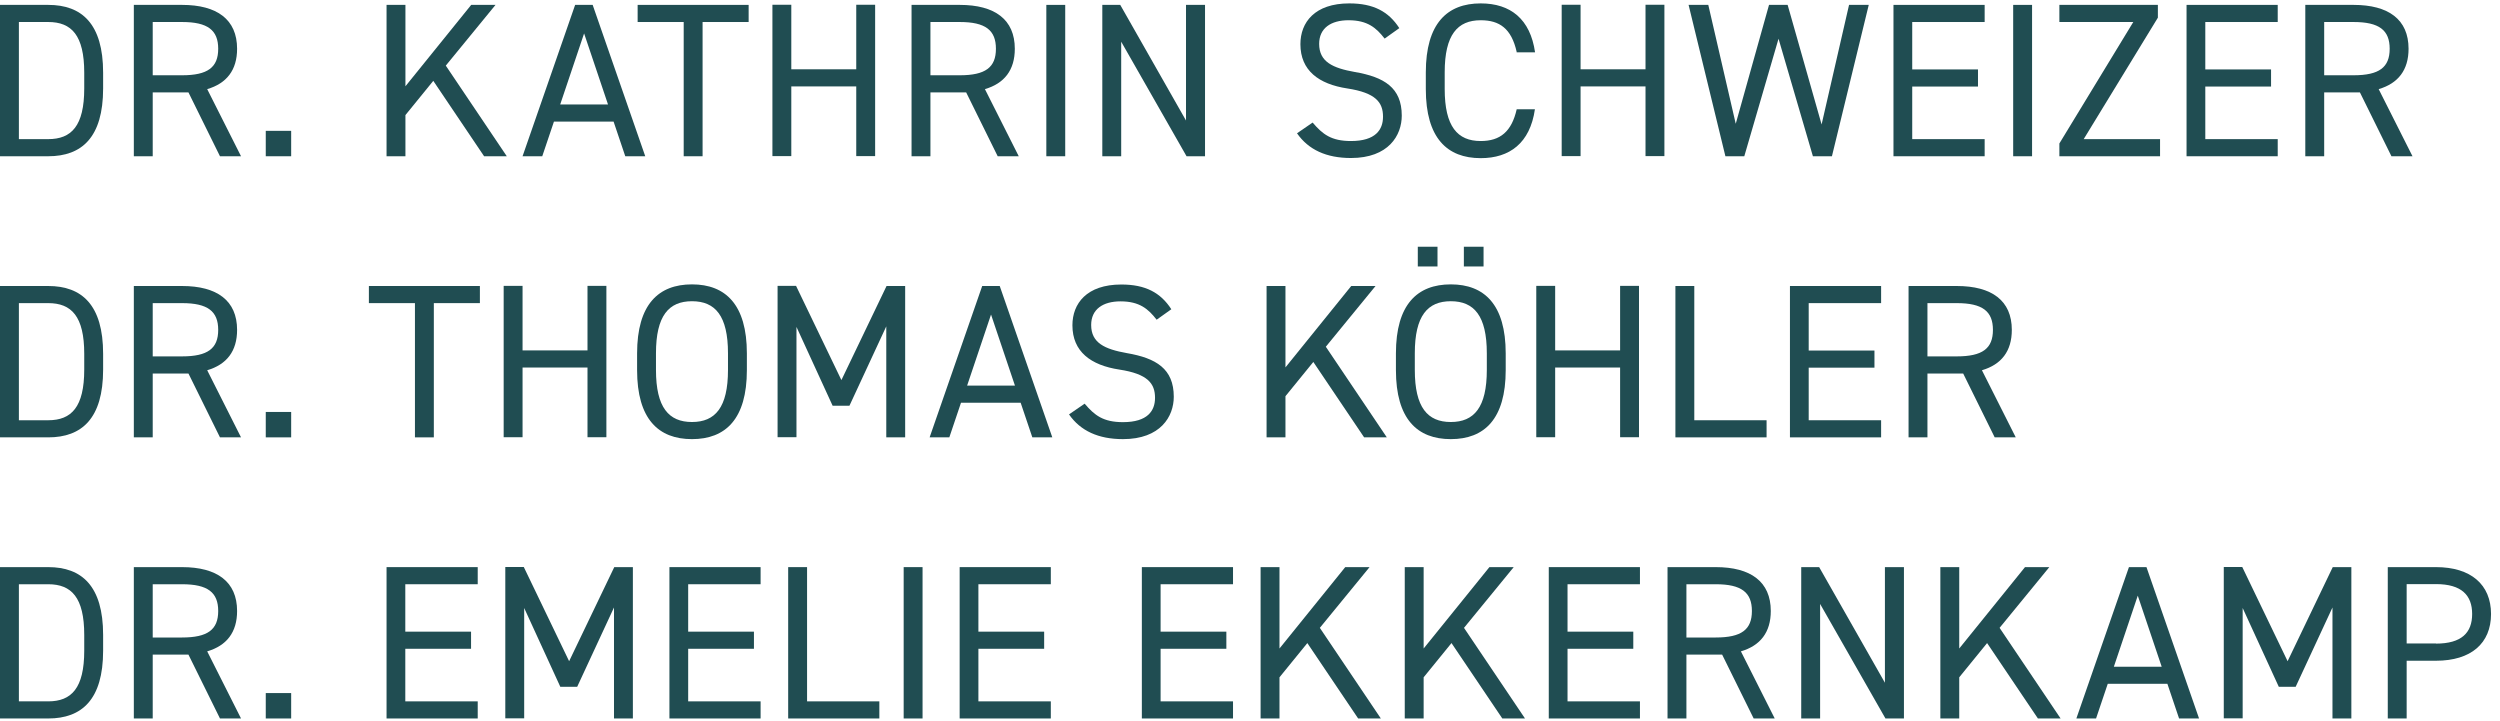
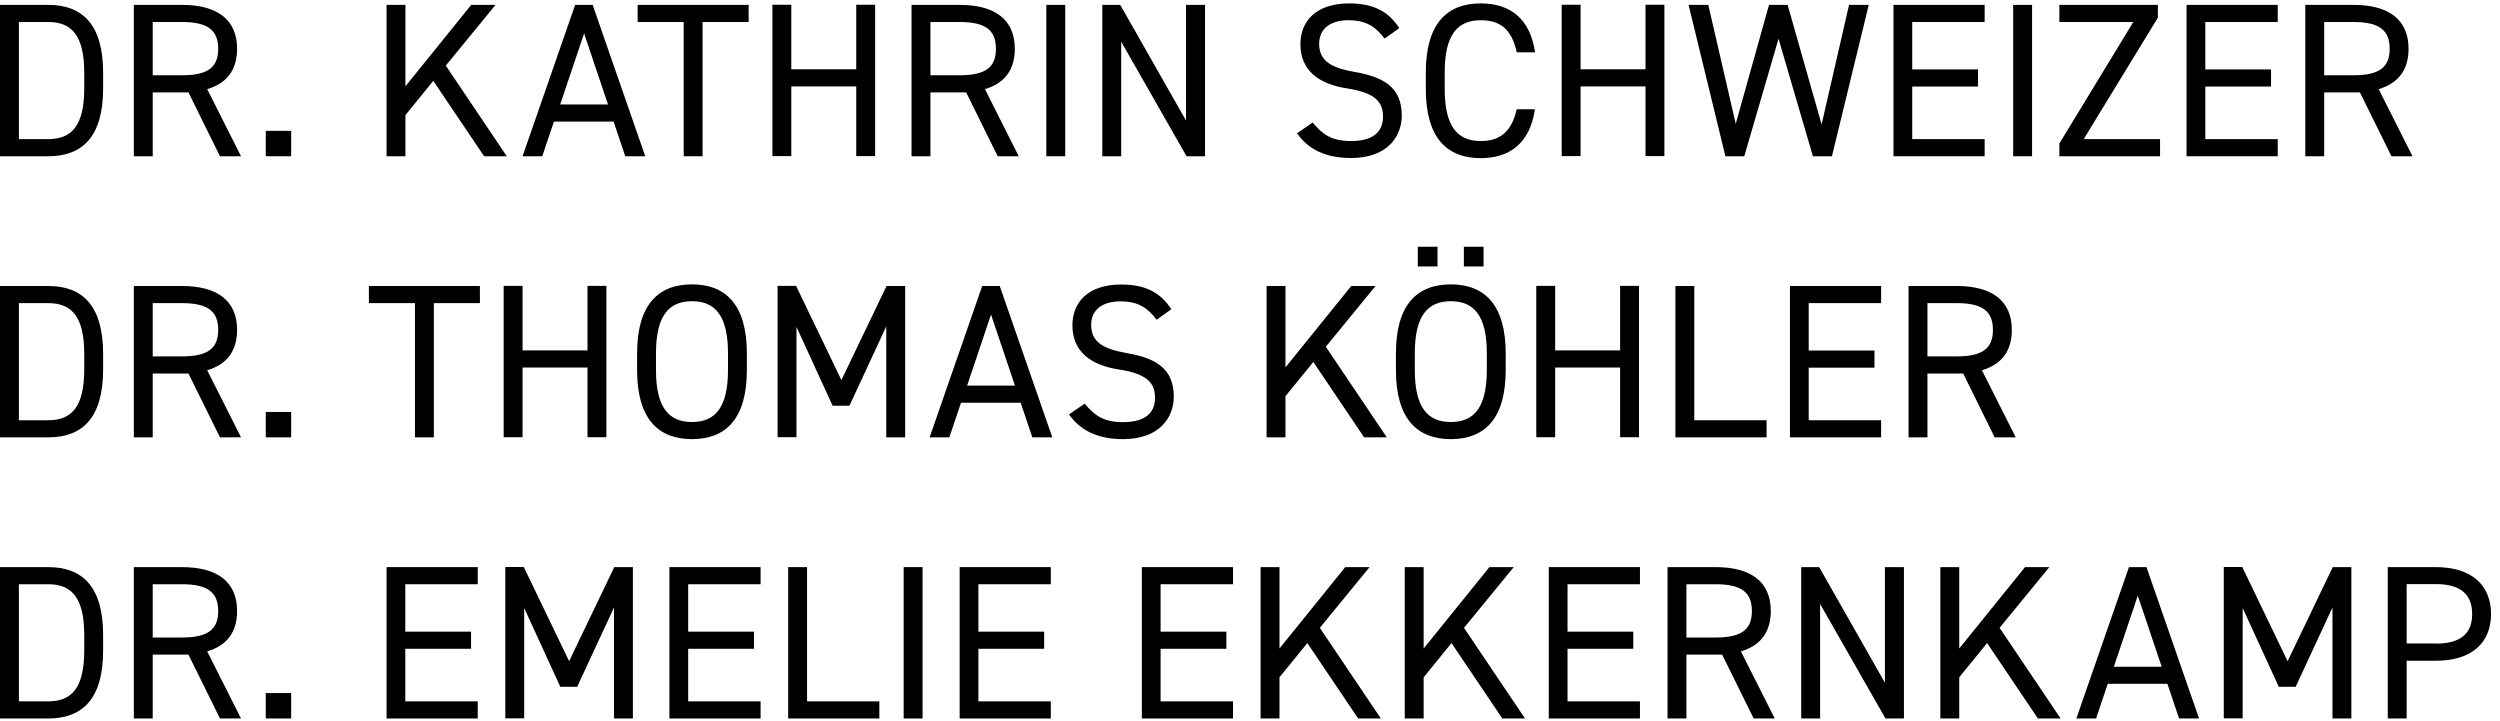
<svg xmlns="http://www.w3.org/2000/svg" width="184px" height="53px" viewBox="0 0 184 53" version="1.1">
  <g id="Page-1" stroke="none" stroke-width="1" fill="none" fill-rule="evenodd">
-     <g id="Group-2" transform="translate(0, 0.25)" fill="#204D52" fill-rule="nonzero">
+     <g id="Group-2" transform="translate(0, 0.25)" fill="currentColor" fill-rule="nonzero">
      <path d="M0,11.25 L0,0.11 L3.55,0.11 C6.02,0.11 7.59,1.5 7.59,5.1 L7.59,6.26 C7.59,9.86 6.02,11.25 3.55,11.25 L0,11.25 L0,11.25 Z M6.2,6.26 L6.2,5.1 C6.2,2.34 5.26,1.37 3.55,1.37 L1.39,1.37 L1.39,9.99 L3.55,9.99 C5.26,9.99 6.2,9.02 6.2,6.26 L6.2,6.26 Z" id="Shape" />
      <path d="M16.19,11.25 L13.87,6.55 L11.24,6.55 L11.24,11.25 L9.85,11.25 L9.85,0.11 L13.4,0.11 C15.97,0.11 17.45,1.18 17.45,3.34 C17.45,4.91 16.68,5.89 15.25,6.31 L17.74,11.25 L16.19,11.25 Z M13.4,5.29 C15.29,5.29 16.06,4.71 16.06,3.34 C16.06,1.97 15.29,1.37 13.4,1.37 L11.24,1.37 L11.24,5.29 L13.4,5.29 L13.4,5.29 Z" id="Shape" />
      <polygon id="Path" points="21.43 11.25 19.56 11.25 19.56 9.38 21.43 9.38" />
      <polygon id="Path" points="35.63 11.25 31.89 5.7 29.84 8.22 29.84 11.25 28.45 11.25 28.45 0.11 29.84 0.11 29.84 6.1 34.68 0.11 36.47 0.11 32.81 4.58 37.3 11.25 35.64 11.25" />
      <path d="M38.46,11.25 L42.33,0.11 L43.62,0.11 L47.49,11.25 L46.02,11.25 L45.16,8.7 L40.77,8.7 L39.91,11.25 L38.44,11.25 L38.46,11.25 Z M41.23,7.44 L44.75,7.44 L42.99,2.21 L41.23,7.44 L41.23,7.44 Z" id="Shape" />
      <polygon id="Path" points="55.1 0.11 55.1 1.37 51.71 1.37 51.71 11.25 50.32 11.25 50.32 1.37 46.93 1.37 46.93 0.11" />
      <polygon id="Path" points="58.24 4.85 63.02 4.85 63.02 0.1 64.41 0.1 64.41 11.24 63.02 11.24 63.02 6.11 58.24 6.11 58.24 11.24 56.85 11.24 56.85 0.1 58.24 0.1 58.24 4.85" />
      <path d="M73.43,11.25 L71.11,6.55 L68.48,6.55 L68.48,11.25 L67.09,11.25 L67.09,0.11 L70.64,0.11 C73.21,0.11 74.69,1.18 74.69,3.34 C74.69,4.91 73.92,5.89 72.49,6.31 L74.98,11.25 L73.43,11.25 Z M70.64,5.29 C72.53,5.29 73.3,4.71 73.3,3.34 C73.3,1.97 72.53,1.37 70.64,1.37 L68.48,1.37 L68.48,5.29 L70.64,5.29 Z" id="Shape" />
      <polygon id="Path" points="78.4 11.25 77.01 11.25 77.01 0.11 78.4 0.11" />
      <polygon id="Path" points="88.69 0.11 88.69 11.25 87.33 11.25 82.52 2.82 82.52 11.25 81.13 11.25 81.13 0.11 82.45 0.11 87.29 8.62 87.29 0.11 88.68 0.11" />
      <path d="M101.9,2.58 C101.3,1.81 100.66,1.24 99.25,1.24 C97.96,1.24 97.09,1.82 97.09,2.98 C97.09,4.3 98.09,4.76 99.72,5.05 C101.87,5.42 103.17,6.2 103.17,8.26 C103.17,9.71 102.2,11.38 99.43,11.38 C97.62,11.38 96.3,10.77 95.46,9.56 L96.61,8.77 C97.34,9.63 97.98,10.13 99.43,10.13 C101.25,10.13 101.79,9.29 101.79,8.34 C101.79,7.29 101.26,6.58 99.16,6.26 C97.06,5.94 95.71,4.94 95.71,3 C95.71,1.4 96.76,5.68434189e-14 99.31,5.68434189e-14 C101.09,5.68434189e-14 102.2,0.6 102.99,1.82 L101.91,2.59 L101.9,2.58 Z" id="Path" />
      <path d="M111.63,3.58 C111.24,1.84 110.36,1.24 108.98,1.24 C107.27,1.24 106.33,2.31 106.33,5.07 L106.33,6.3 C106.33,9.06 107.27,10.13 108.98,10.13 C110.43,10.13 111.26,9.42 111.63,7.79 L112.97,7.79 C112.61,10.29 111.1,11.39 108.98,11.39 C106.51,11.39 104.94,9.91 104.94,6.31 L104.94,5.08 C104.94,1.48 106.51,0 108.98,0 C111.18,0 112.63,1.16 112.98,3.6 L111.62,3.6 L111.63,3.58 Z" id="Path" />
      <polygon id="Path" points="116.33 4.85 121.11 4.85 121.11 0.1 122.5 0.1 122.5 11.24 121.11 11.24 121.11 6.11 116.33 6.11 116.33 11.24 114.94 11.24 114.94 0.1 116.33 0.1 116.33 4.85" />
      <polygon id="Path" points="128.38 11.25 126.99 11.25 124.28 0.11 125.73 0.11 127.75 8.86 130.2 0.11 131.57 0.11 134.07 8.91 136.09 0.11 137.54 0.11 134.83 11.25 133.43 11.25 130.9 2.6 128.38 11.25" />
      <polygon id="Path" points="146.07 0.11 146.07 1.37 140.74 1.37 140.74 4.86 145.58 4.86 145.58 6.12 140.74 6.12 140.74 9.99 146.07 9.99 146.07 11.25 139.36 11.25 139.36 0.11" />
      <polygon id="Path" points="149.56 11.25 148.17 11.25 148.17 0.11 149.56 0.11" />
      <polygon id="Path" points="158.82 0.11 158.82 1.05 153.36 9.99 158.98 9.99 158.98 11.25 151.57 11.25 151.57 10.31 157.01 1.37 151.57 1.37 151.57 0.11" />
      <polygon id="Path" points="167.64 0.11 167.64 1.37 162.31 1.37 162.31 4.86 167.15 4.86 167.15 6.12 162.31 6.12 162.31 9.99 167.64 9.99 167.64 11.25 160.93 11.25 160.93 0.11" />
      <path d="M176.01,11.25 L173.69,6.55 L171.06,6.55 L171.06,11.25 L169.67,11.25 L169.67,0.11 L173.22,0.11 C175.79,0.11 177.27,1.18 177.27,3.34 C177.27,4.91 176.5,5.89 175.07,6.31 L177.56,11.25 L176.01,11.25 L176.01,11.25 Z M173.22,5.29 C175.11,5.29 175.88,4.71 175.88,3.34 C175.88,1.97 175.11,1.37 173.22,1.37 L171.06,1.37 L171.06,5.29 L173.22,5.29 Z" id="Shape" />
      <path d="M0,31.94 L0,20.8 L3.55,20.8 C6.02,20.8 7.59,22.19 7.59,25.79 L7.59,26.95 C7.59,30.55 6.02,31.94 3.55,31.94 L0,31.94 L0,31.94 Z M6.2,26.95 L6.2,25.79 C6.2,23.03 5.26,22.06 3.55,22.06 L1.39,22.06 L1.39,30.68 L3.55,30.68 C5.26,30.68 6.2,29.71 6.2,26.95 L6.2,26.95 Z" id="Shape" />
      <path d="M16.19,31.94 L13.87,27.24 L11.24,27.24 L11.24,31.94 L9.85,31.94 L9.85,20.8 L13.4,20.8 C15.97,20.8 17.45,21.87 17.45,24.03 C17.45,25.6 16.68,26.58 15.25,27 L17.74,31.94 L16.19,31.94 Z M13.4,25.98 C15.29,25.98 16.06,25.4 16.06,24.03 C16.06,22.66 15.29,22.06 13.4,22.06 L11.24,22.06 L11.24,25.98 L13.4,25.98 L13.4,25.98 Z" id="Shape" />
      <polygon id="Path" points="21.43 31.94 19.56 31.94 19.56 30.07 21.43 30.07" />
      <polygon id="Path" points="35.32 20.8 35.32 22.06 31.93 22.06 31.93 31.94 30.54 31.94 30.54 22.06 27.15 22.06 27.15 20.8" />
      <polygon id="Path" points="38.46 25.54 43.24 25.54 43.24 20.79 44.63 20.79 44.63 31.93 43.24 31.93 43.24 26.8 38.46 26.8 38.46 31.93 37.07 31.93 37.07 20.79 38.46 20.79 38.46 25.54" />
      <path d="M50.93,32.07 C48.46,32.07 46.89,30.59 46.89,26.99 L46.89,25.76 C46.89,22.16 48.46,20.68 50.93,20.68 C53.4,20.68 54.97,22.17 54.97,25.76 L54.97,26.99 C54.97,30.59 53.4,32.07 50.93,32.07 Z M48.28,26.98 C48.28,29.74 49.22,30.81 50.93,30.81 C52.64,30.81 53.58,29.74 53.58,26.98 L53.58,25.75 C53.58,22.99 52.64,21.92 50.93,21.92 C49.22,21.92 48.28,22.99 48.28,25.75 L48.28,26.98 Z" id="Shape" />
      <polygon id="Path" points="61.92 27.74 65.25 20.8 66.62 20.8 66.62 31.94 65.23 31.94 65.23 23.77 62.52 29.61 61.28 29.61 58.62 23.81 58.62 31.93 57.23 31.93 57.23 20.79 58.59 20.79 61.93 27.73" />
      <path d="M68.42,31.94 L72.29,20.8 L73.58,20.8 L77.45,31.94 L75.98,31.94 L75.12,29.39 L70.73,29.39 L69.87,31.94 L68.4,31.94 L68.42,31.94 Z M71.18,28.13 L74.7,28.13 L72.94,22.9 L71.18,28.13 L71.18,28.13 Z" id="Shape" />
      <path d="M85.12,23.27 C84.52,22.5 83.88,21.93 82.47,21.93 C81.18,21.93 80.31,22.51 80.31,23.67 C80.31,24.99 81.31,25.45 82.94,25.74 C85.09,26.11 86.39,26.89 86.39,28.95 C86.39,30.4 85.42,32.07 82.65,32.07 C80.84,32.07 79.52,31.46 78.68,30.25 L79.83,29.46 C80.56,30.32 81.2,30.82 82.65,30.82 C84.47,30.82 85.01,29.98 85.01,29.03 C85.01,27.98 84.48,27.27 82.38,26.95 C80.28,26.63 78.93,25.63 78.93,23.69 C78.93,22.09 79.98,20.69 82.53,20.69 C84.31,20.69 85.42,21.29 86.21,22.51 L85.13,23.28 L85.12,23.27 Z" id="Path" />
      <polygon id="Path" points="100.4 31.94 96.66 26.39 94.61 28.91 94.61 31.94 93.22 31.94 93.22 20.8 94.61 20.8 94.61 26.79 99.45 20.8 101.24 20.8 97.58 25.27 102.07 31.94 100.41 31.94" />
      <path d="M106.78,32.07 C104.31,32.07 102.74,30.59 102.74,26.99 L102.74,25.76 C102.74,22.16 104.31,20.68 106.78,20.68 C109.25,20.68 110.82,22.17 110.82,25.76 L110.82,26.99 C110.82,30.59 109.25,32.07 106.78,32.07 Z M104.13,26.98 C104.13,29.74 105.07,30.81 106.78,30.81 C108.49,30.81 109.43,29.74 109.43,26.98 L109.43,25.75 C109.43,22.99 108.49,21.92 106.78,21.92 C105.07,21.92 104.13,22.99 104.13,25.75 L104.13,26.98 Z M104.35,17.91 L105.8,17.91 L105.8,19.36 L104.35,19.36 L104.35,17.91 Z M107.74,17.91 L109.19,17.91 L109.19,19.36 L107.74,19.36 L107.74,17.91 Z" id="Shape" />
      <polygon id="Path" points="114.46 25.54 119.24 25.54 119.24 20.79 120.63 20.79 120.63 31.93 119.24 31.93 119.24 26.8 114.46 26.8 114.46 31.93 113.07 31.93 113.07 20.79 114.46 20.79 114.46 25.54" />
      <polygon id="Path" points="124.69 30.68 130.02 30.68 130.02 31.94 123.31 31.94 123.31 20.8 124.7 20.8 124.7 30.68" />
      <polygon id="Path" points="138.45 20.8 138.45 22.06 133.12 22.06 133.12 25.55 137.96 25.55 137.96 26.81 133.12 26.81 133.12 30.68 138.45 30.68 138.45 31.94 131.74 31.94 131.74 20.8" />
      <path d="M146.81,31.94 L144.49,27.24 L141.86,27.24 L141.86,31.94 L140.47,31.94 L140.47,20.8 L144.02,20.8 C146.59,20.8 148.07,21.87 148.07,24.03 C148.07,25.6 147.3,26.58 145.87,27 L148.36,31.94 L146.81,31.94 L146.81,31.94 Z M144.02,25.98 C145.91,25.98 146.68,25.4 146.68,24.03 C146.68,22.66 145.91,22.06 144.02,22.06 L141.86,22.06 L141.86,25.98 L144.02,25.98 Z" id="Shape" />
      <path d="M0,52.63 L0,41.49 L3.55,41.49 C6.02,41.49 7.59,42.88 7.59,46.48 L7.59,47.64 C7.59,51.24 6.02,52.63 3.55,52.63 L0,52.63 L0,52.63 Z M6.2,47.64 L6.2,46.48 C6.2,43.72 5.26,42.75 3.55,42.75 L1.39,42.75 L1.39,51.37 L3.55,51.37 C5.26,51.37 6.2,50.4 6.2,47.64 L6.2,47.64 Z" id="Shape" />
      <path d="M16.19,52.63 L13.87,47.93 L11.24,47.93 L11.24,52.63 L9.85,52.63 L9.85,41.49 L13.4,41.49 C15.97,41.49 17.45,42.56 17.45,44.72 C17.45,46.29 16.68,47.27 15.25,47.69 L17.74,52.63 L16.19,52.63 Z M13.4,46.67 C15.29,46.67 16.06,46.09 16.06,44.72 C16.06,43.35 15.29,42.75 13.4,42.75 L11.24,42.75 L11.24,46.67 L13.4,46.67 L13.4,46.67 Z" id="Shape" />
      <polygon id="Path" points="21.43 52.63 19.56 52.63 19.56 50.76 21.43 50.76" />
      <polygon id="Path" points="35.16 41.49 35.16 42.75 29.83 42.75 29.83 46.24 34.67 46.24 34.67 47.5 29.83 47.5 29.83 51.37 35.16 51.37 35.16 52.63 28.45 52.63 28.45 41.49 35.16 41.49" />
      <polygon id="Path" points="41.88 48.43 45.21 41.49 46.58 41.49 46.58 52.63 45.19 52.63 45.19 44.46 42.48 50.3 41.24 50.3 38.58 44.5 38.58 52.62 37.19 52.62 37.19 41.48 38.55 41.48 41.89 48.42" />
      <polygon id="Path" points="55.98 41.49 55.98 42.75 50.65 42.75 50.65 46.24 55.49 46.24 55.49 47.5 50.65 47.5 50.65 51.37 55.98 51.37 55.98 52.63 49.27 52.63 49.27 41.49 55.98 41.49" />
      <polygon id="Path" points="59.39 51.37 64.72 51.37 64.72 52.63 58.01 52.63 58.01 41.49 59.4 41.49 59.4 51.37" />
      <polygon id="Path" points="67.9 52.63 66.51 52.63 66.51 41.49 67.9 41.49" />
      <polygon id="Path" points="77.34 41.49 77.34 42.75 72.01 42.75 72.01 46.24 76.85 46.24 76.85 47.5 72.01 47.5 72.01 51.37 77.34 51.37 77.34 52.63 70.63 52.63 70.63 41.49" />
      <polygon id="Path" points="90.75 41.49 90.75 42.75 85.42 42.75 85.42 46.24 90.26 46.24 90.26 47.5 85.42 47.5 85.42 51.37 90.75 51.37 90.75 52.63 84.04 52.63 84.04 41.49" />
      <polygon id="Path" points="99.96 52.63 96.22 47.08 94.17 49.6 94.17 52.63 92.78 52.63 92.78 41.49 94.17 41.49 94.17 47.48 99.01 41.49 100.8 41.49 97.14 45.96 101.63 52.63 99.97 52.63" />
      <polygon id="Path" points="110.57 52.63 106.83 47.08 104.78 49.6 104.78 52.63 103.39 52.63 103.39 41.49 104.78 41.49 104.78 47.48 109.62 41.49 111.41 41.49 107.75 45.96 112.24 52.63 110.58 52.63" />
      <polygon id="Path" points="120.7 41.49 120.7 42.75 115.37 42.75 115.37 46.24 120.21 46.24 120.21 47.5 115.37 47.5 115.37 51.37 120.7 51.37 120.7 52.63 113.99 52.63 113.99 41.49" />
      <path d="M129.07,52.63 L126.75,47.93 L124.12,47.93 L124.12,52.63 L122.73,52.63 L122.73,41.49 L126.28,41.49 C128.85,41.49 130.33,42.56 130.33,44.72 C130.33,46.29 129.56,47.27 128.13,47.69 L130.62,52.63 L129.07,52.63 L129.07,52.63 Z M126.28,46.67 C128.17,46.67 128.94,46.09 128.94,44.72 C128.94,43.35 128.17,42.75 126.28,42.75 L124.12,42.75 L124.12,46.67 L126.28,46.67 Z" id="Shape" />
      <polygon id="Path" points="140.13 41.49 140.13 52.63 138.77 52.63 133.96 44.2 133.96 52.63 132.57 52.63 132.57 41.49 133.89 41.49 138.73 50 138.73 41.49 140.12 41.49" />
      <polygon id="Path" points="149.99 52.63 146.25 47.08 144.2 49.6 144.2 52.63 142.81 52.63 142.81 41.49 144.2 41.49 144.2 47.48 149.04 41.49 150.83 41.49 147.17 45.96 151.66 52.63 150 52.63" />
      <path d="M152.82,52.63 L156.69,41.49 L157.98,41.49 L161.85,52.63 L160.38,52.63 L159.52,50.08 L155.13,50.08 L154.27,52.63 L152.8,52.63 L152.82,52.63 Z M155.58,48.82 L159.1,48.82 L157.34,43.59 L155.58,48.82 L155.58,48.82 Z" id="Shape" />
      <polygon id="Path" points="168.36 48.43 171.69 41.49 173.06 41.49 173.06 52.63 171.67 52.63 171.67 44.46 168.96 50.3 167.72 50.3 165.06 44.5 165.06 52.62 163.67 52.62 163.67 41.48 165.03 41.48 168.37 48.42" />
      <path d="M177.13,48.38 L177.13,52.63 L175.74,52.63 L175.74,41.49 L179.29,41.49 C181.86,41.49 183.34,42.78 183.34,44.94 C183.34,47.1 181.87,48.38 179.29,48.38 L177.13,48.38 L177.13,48.38 Z M179.29,47.12 C181.18,47.12 181.95,46.31 181.95,44.94 C181.95,43.57 181.18,42.74 179.29,42.74 L177.13,42.74 L177.13,47.11 L179.29,47.11 L179.29,47.12 Z" id="Shape" />
    </g>
  </g>
</svg>
